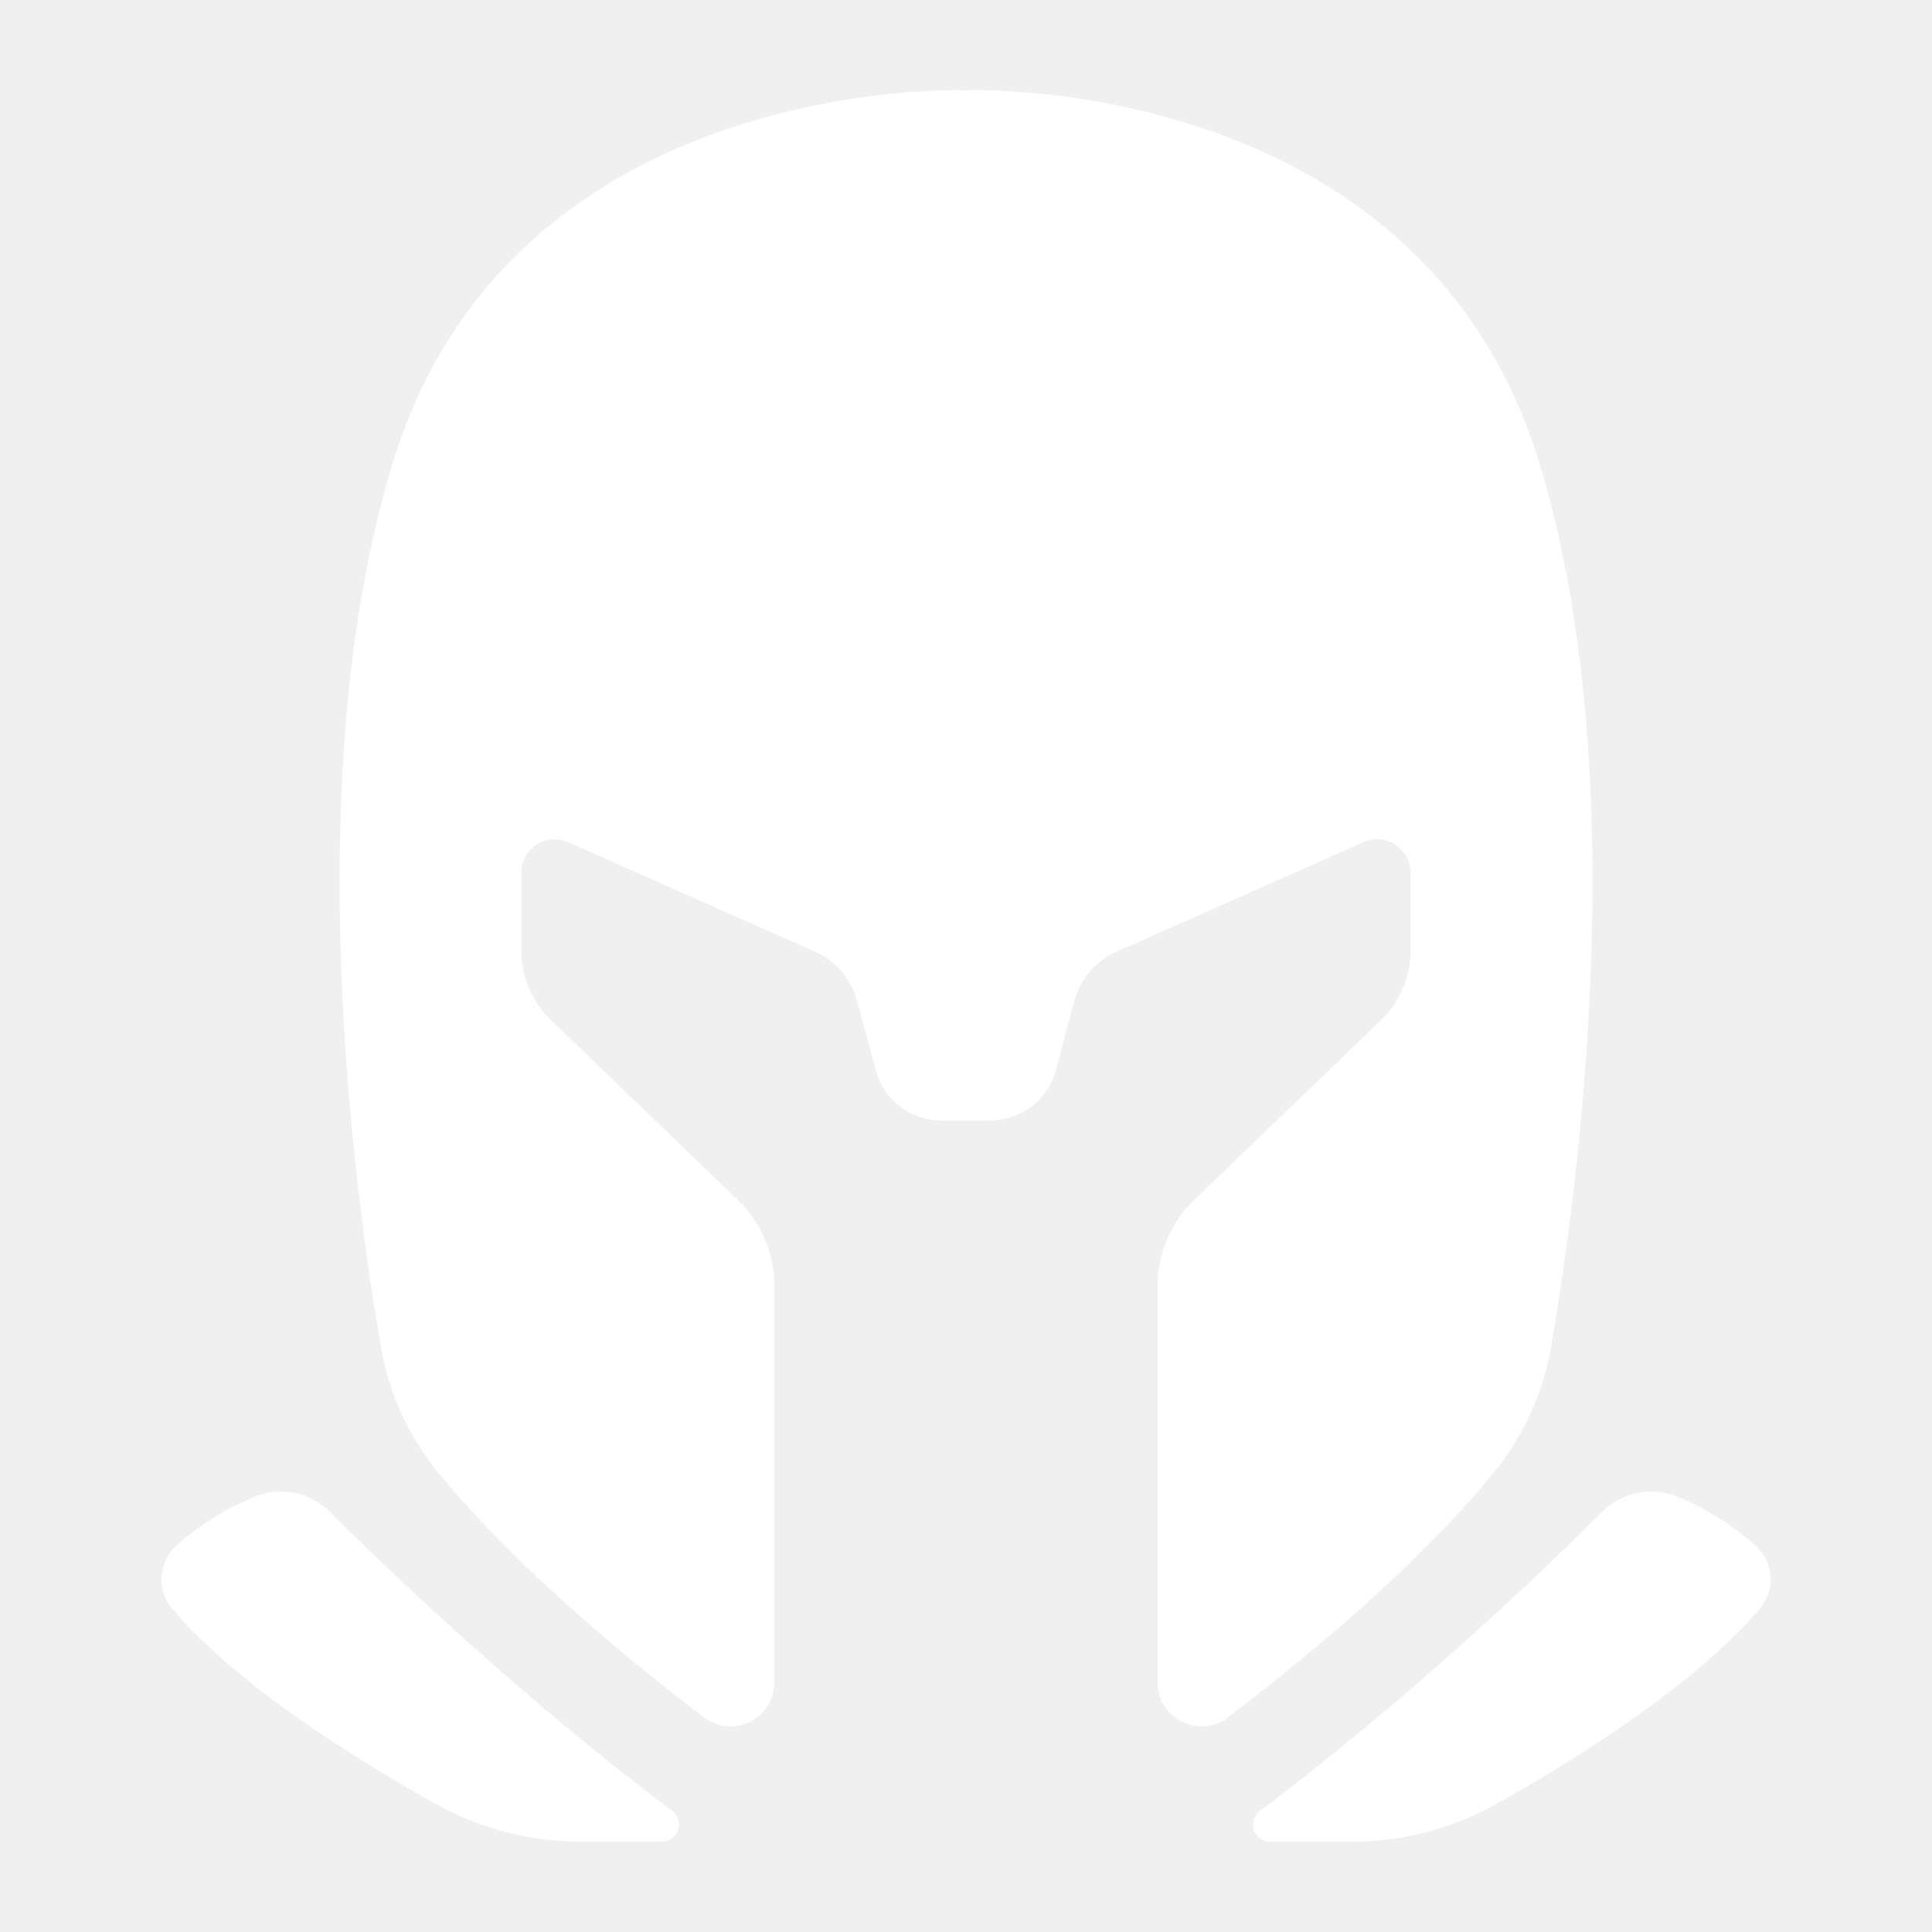
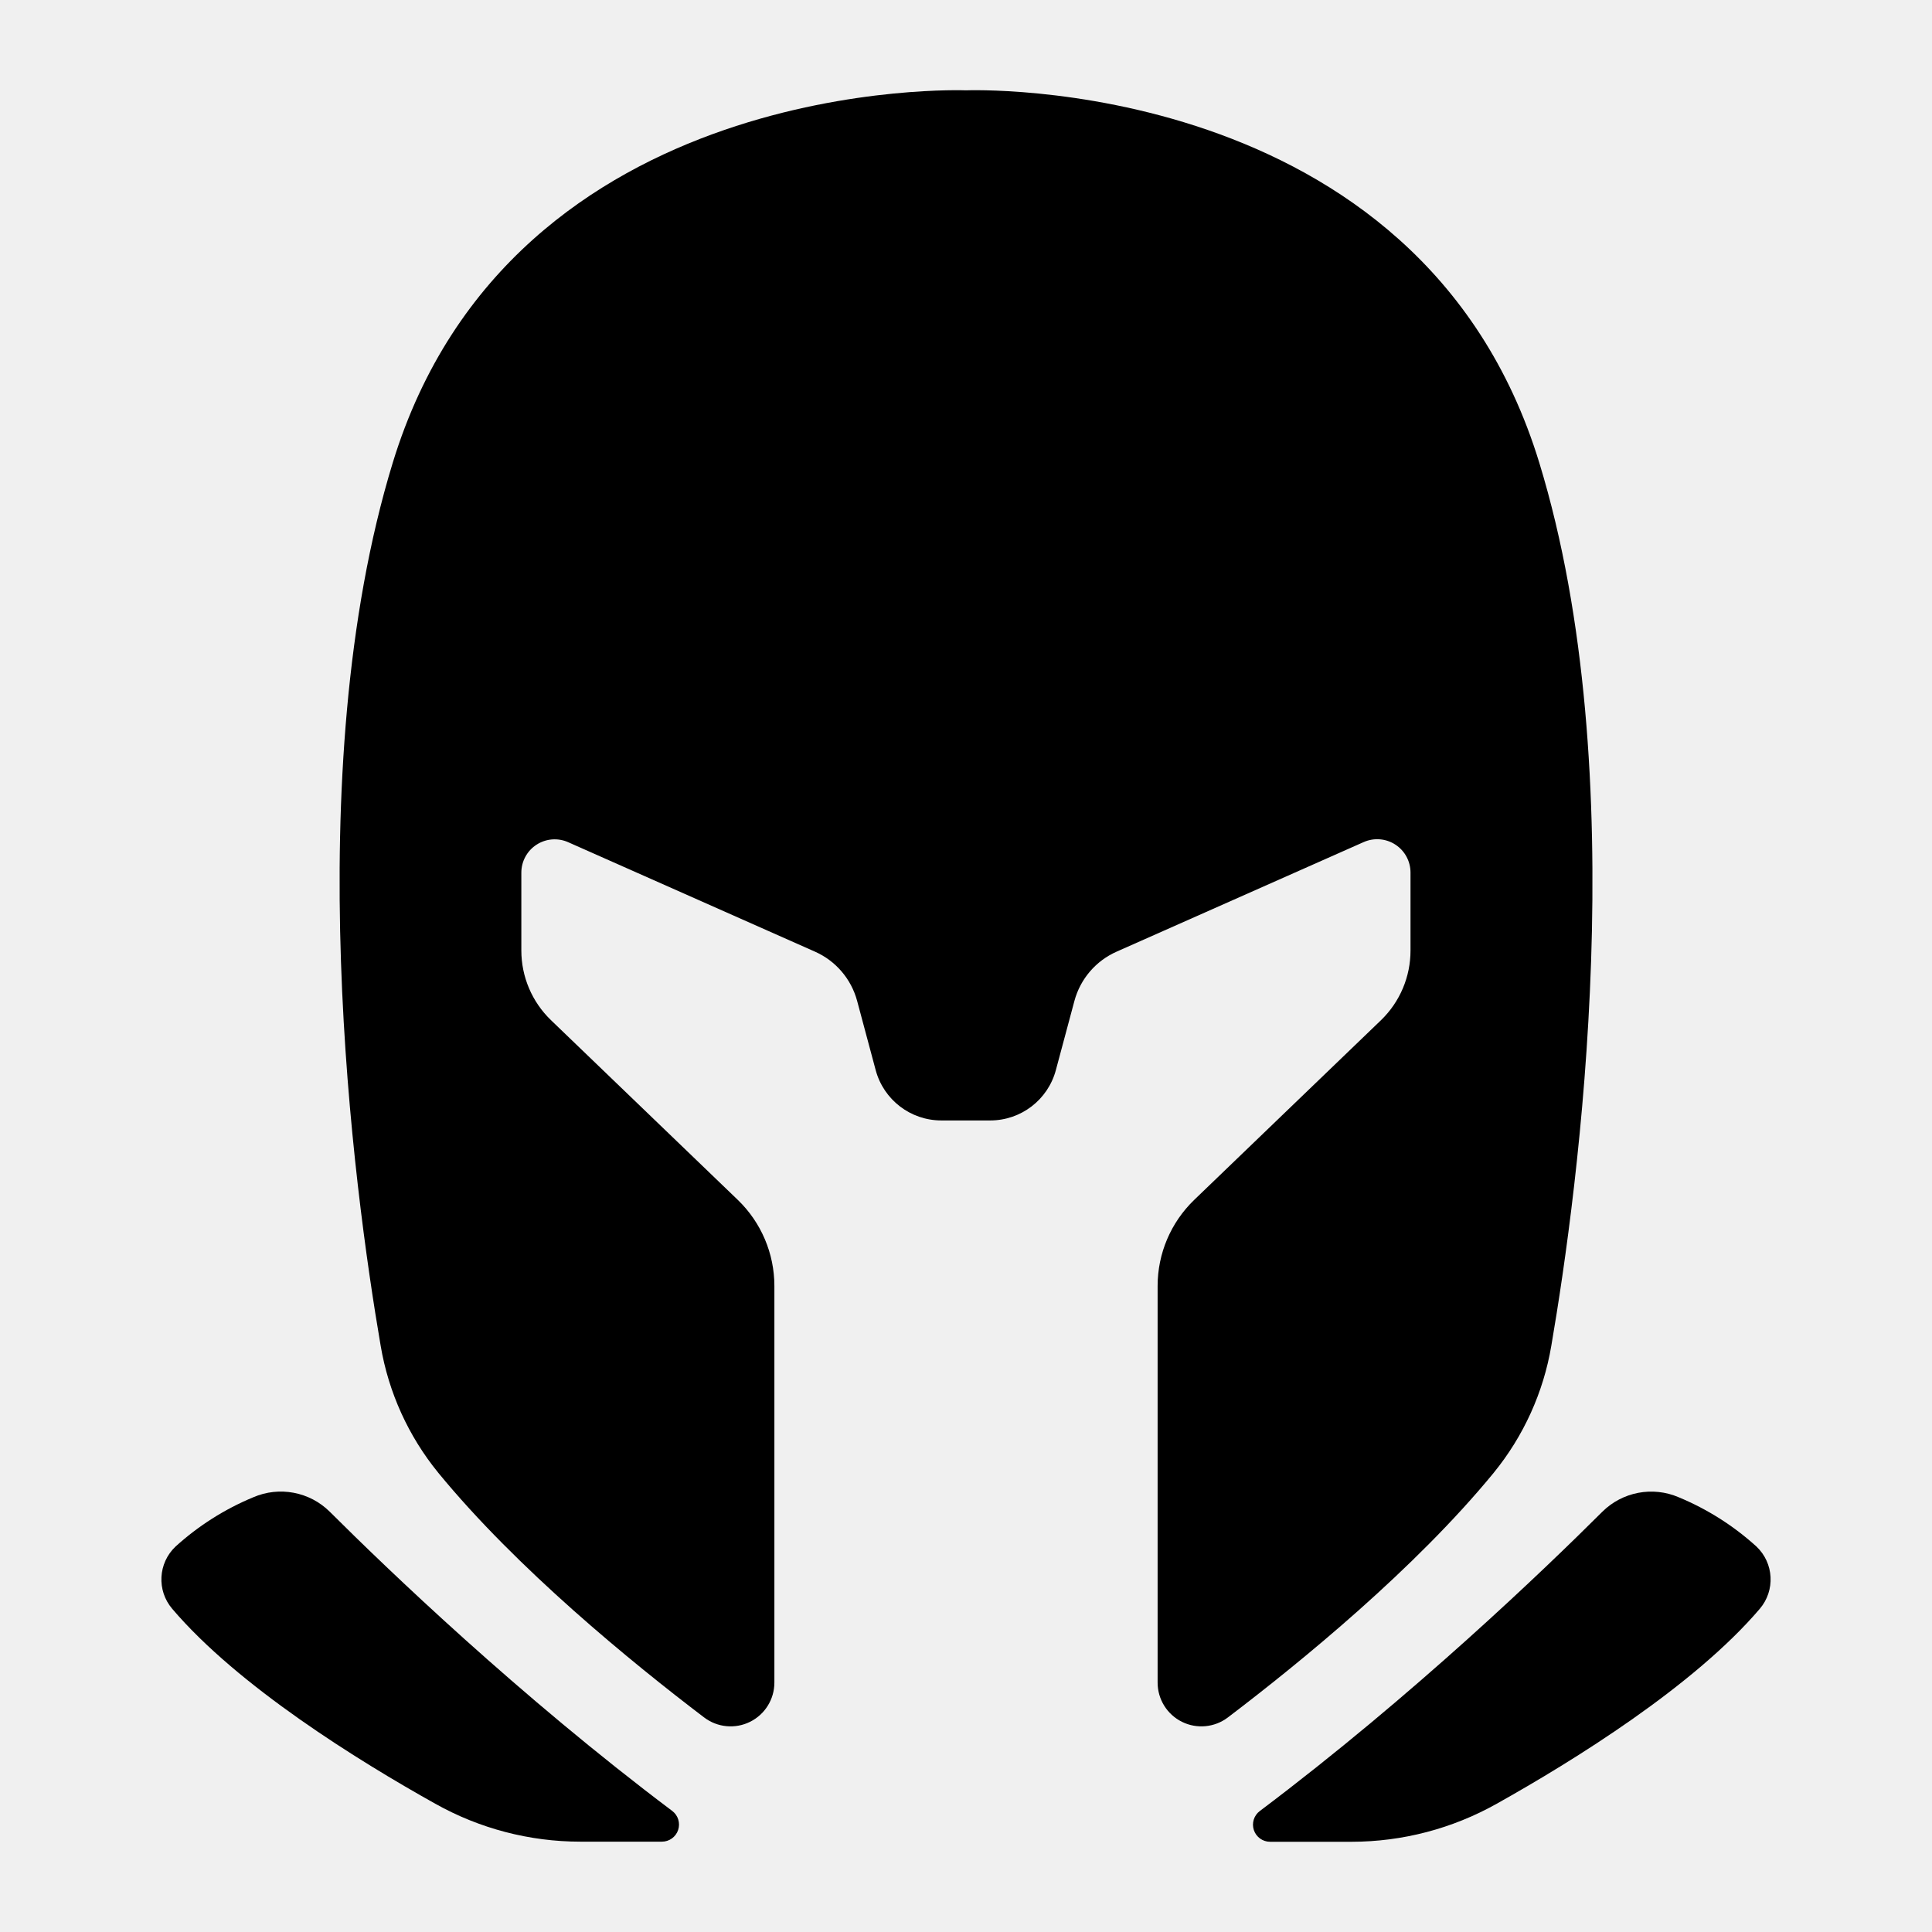
- <svg xmlns="http://www.w3.org/2000/svg" fill="#ffffff" viewBox="0 0 512 512" x="0px" y="0px">
-   <path d="M115.34,478a78.6,78.6,0,0,0,38.46,10.06h21.61a4.53,4.53,0,0,0,2.73-8.15c-40.59-30.53-75.58-64.16-90.74-79.28a18.42,18.42,0,0,0-20.3-3.83,71.23,71.23,0,0,0-20.58,13.05,12,12,0,0,0-.89,16.49C63.07,446.85,94.93,466.6,115.34,478Z" />
+ <svg xmlns="http://www.w3.org/2000/svg" viewBox="0 0 512 512" x="0px" y="0px">
+   <path fill="currentColor" d="M115.34,478a78.6,78.6,0,0,0,38.46,10.06h21.61a4.53,4.53,0,0,0,2.73-8.15c-40.59-30.53-75.58-64.16-90.74-79.28a18.42,18.42,0,0,0-20.3-3.83,71.23,71.23,0,0,0-20.58,13.05,12,12,0,0,0-.89,16.49C63.07,446.85,94.93,466.6,115.34,478Z" />
  <path d="M116.18,390.34c20.78,25.34,51.07,50.1,70.42,64.8a11.6,11.6,0,0,0,18.62-9.25V340.81A31.68,31.68,0,0,0,195.54,318L146,270.34a25.63,25.63,0,0,1-7.84-18.45V231.27a8.83,8.83,0,0,1,12.41-8.08l65.39,29a19.93,19.93,0,0,1,11.19,13.07l4.92,18.35a18,18,0,0,0,17.37,13.32h13a18,18,0,0,0,17.37-13.32l4.92-18.35A19.93,19.93,0,0,1,296,252.16l65.39-29a8.83,8.83,0,0,1,12.41,8.08v20.62A25.63,25.63,0,0,1,366,270.34L316.46,318a31.68,31.68,0,0,0-9.68,22.78V445.89a11.6,11.6,0,0,0,18.62,9.25c19.35-14.7,49.64-39.46,70.42-64.8a72.36,72.36,0,0,0,15.3-33.73c7.16-41.76,22-151.7-3.2-234C376.24,19.07,256,23.94,256,23.94s-120.24-4.87-151.92,98.7c-25.16,82.27-10.36,192.21-3.2,234A72.36,72.36,0,0,0,116.18,390.34Z" />
  <path d="M424.6,400.66c-15.16,15.12-50.15,48.75-90.74,79.28a4.53,4.53,0,0,0,2.73,8.15H358.2A78.6,78.6,0,0,0,396.66,478c20.41-11.43,52.27-31.18,69.71-51.66a12,12,0,0,0-.89-16.49,71.23,71.23,0,0,0-20.58-13.05A18.42,18.42,0,0,0,424.6,400.66Z" />
</svg>
